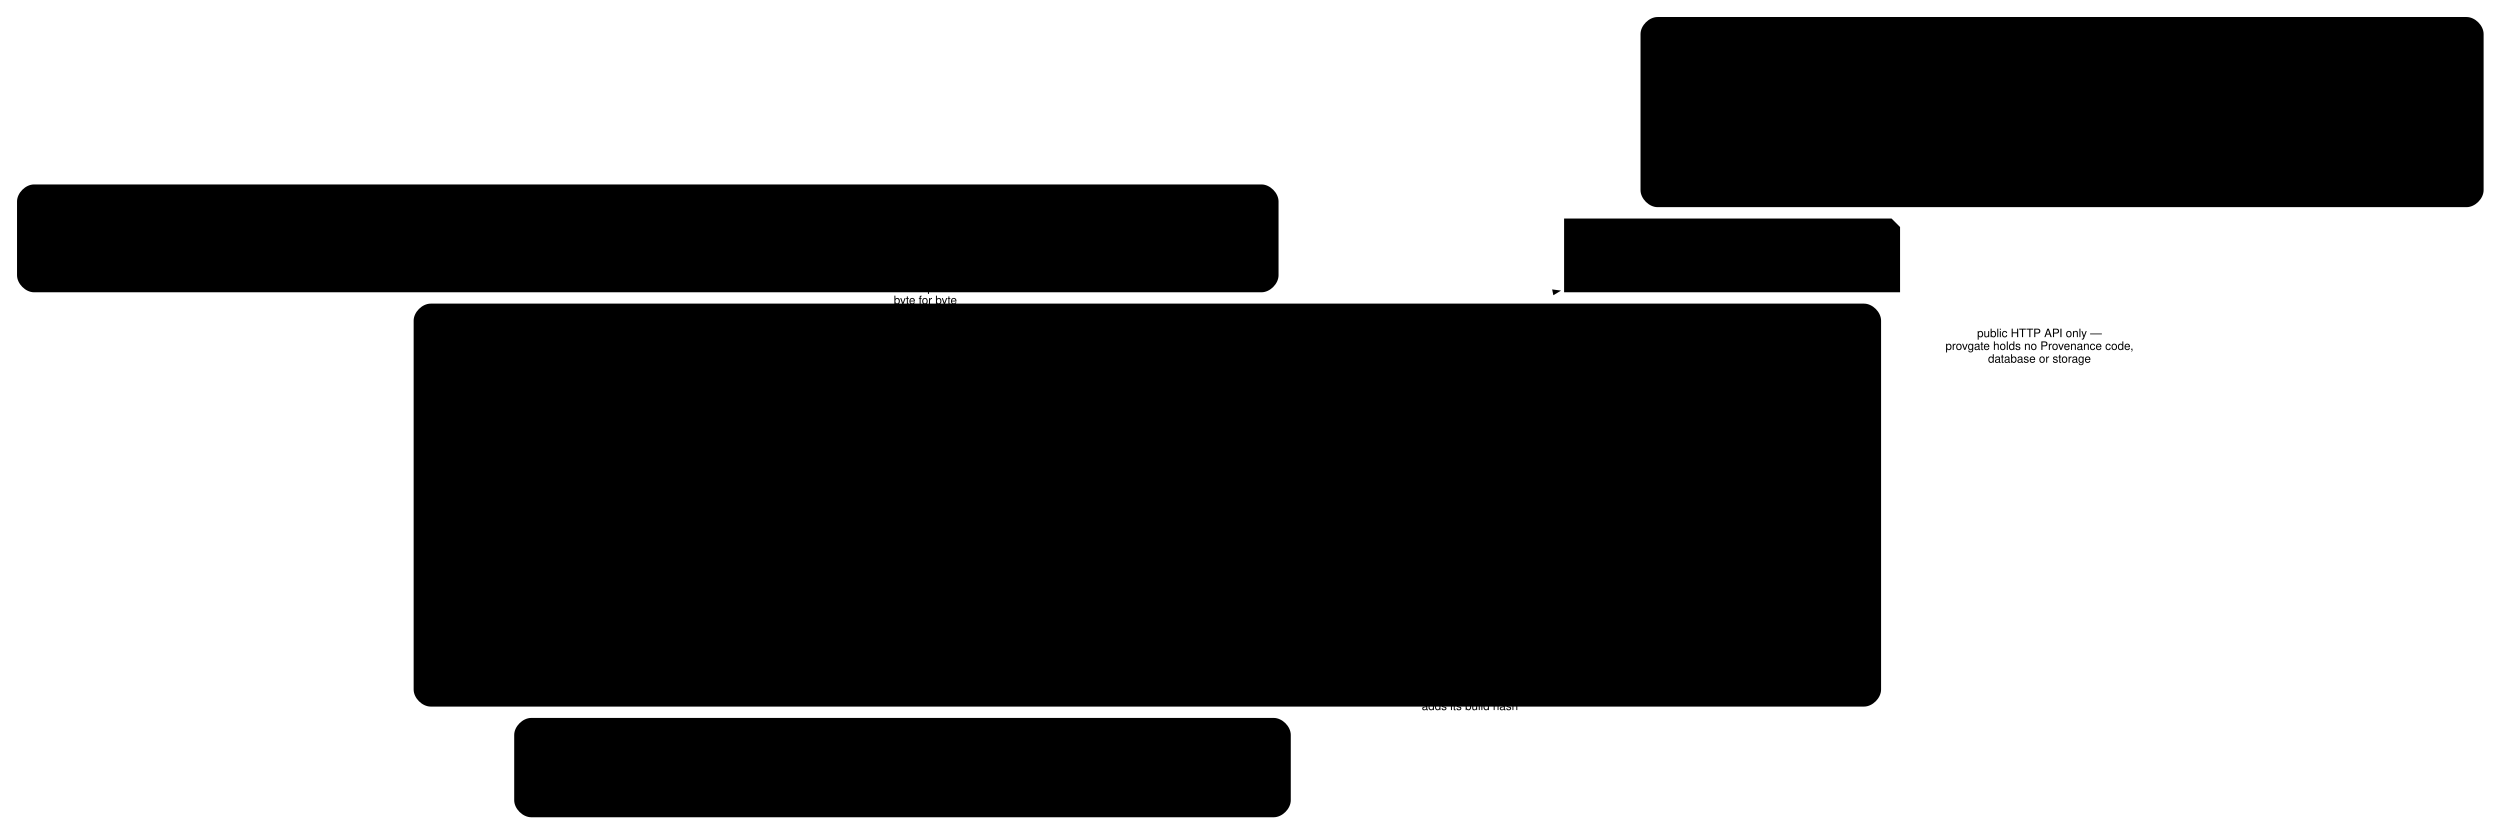
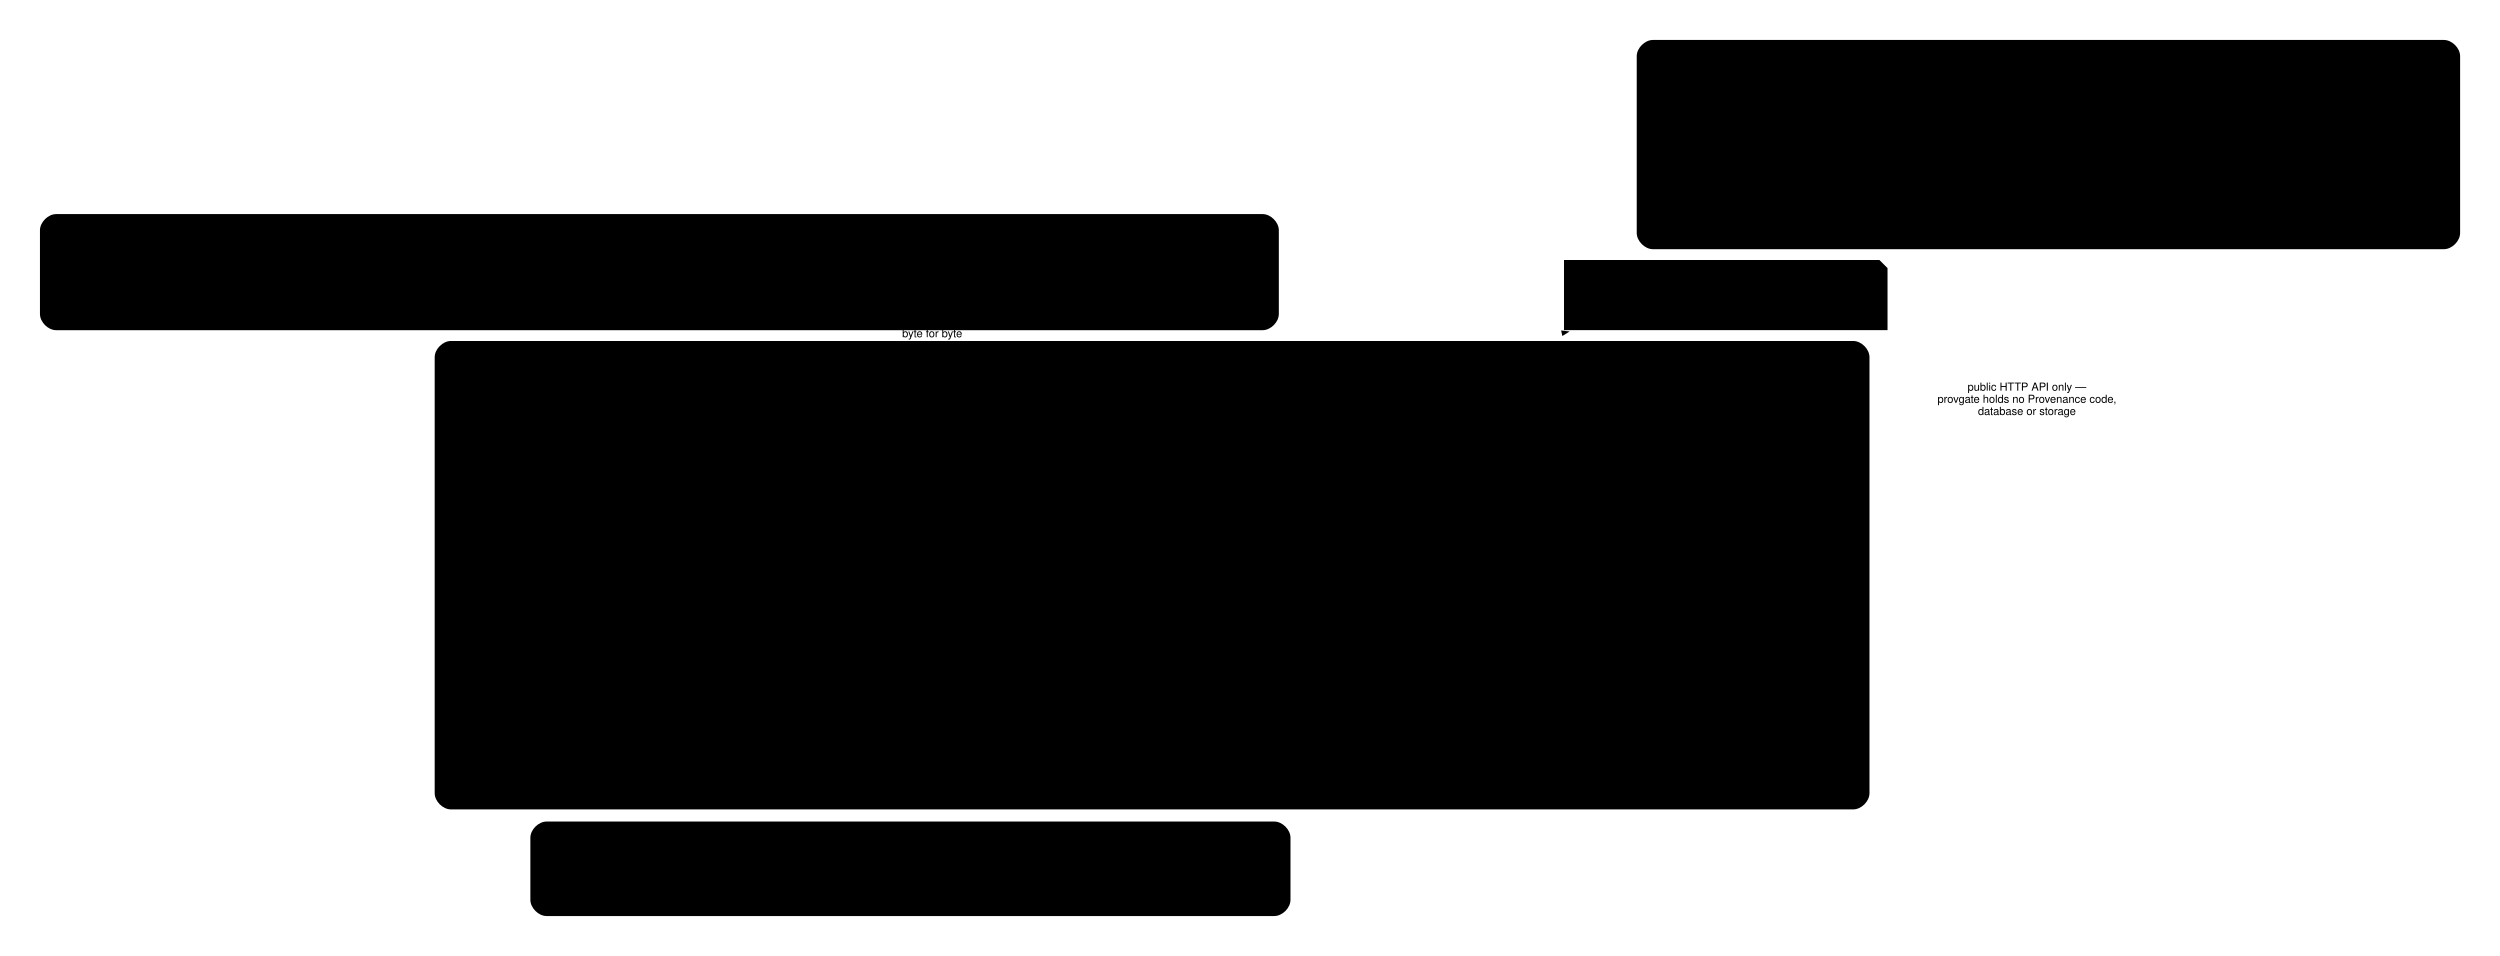
- <svg xmlns="http://www.w3.org/2000/svg" width="1762pt" height="588pt" viewBox="0.00 0.00 1762.00 588.00">
-   <g id="graph0" class="graph" transform="scale(1 1) rotate(0) translate(4 584)">
+ <svg xmlns="http://www.w3.org/2000/svg" width="1852pt" height="708pt" viewBox="0.00 0.00 1852.00 708.00">
+   <g id="graph0" class="graph" transform="scale(1 1) rotate(0) translate(21.6 686.6)">
    <g id="clust1" class="cluster">
-       <path stroke-width="1.5" d="M370.41,-8C370.41,-8 893.74,-8 893.74,-8 899.74,-8 905.74,-14 905.74,-20 905.74,-20 905.74,-66 905.74,-66 905.74,-72 899.74,-78 893.74,-78 893.74,-78 370.41,-78 370.41,-78 364.41,-78 358.41,-72 358.41,-66 358.41,-66 358.41,-20 358.41,-20 358.41,-14 364.41,-8 370.41,-8" class="f-rec s-rec" />
-       <text xml:space="preserve" text-anchor="middle" x="447.04" y="-64.97" font-family="Helvetica,sans-Serif" font-size="9.50" class="t-rec">  REPO 2 · provjet — Kotlin / Gradle  </text>
+       <path stroke-width="1.5" d="M383.3,-8C383.3,-8 922.39,-8 922.39,-8 928.39,-8 934.39,-14 934.39,-20 934.39,-20 934.39,-66 934.39,-66 934.39,-72 928.39,-78 922.39,-78 922.39,-78 383.3,-78 383.3,-78 377.3,-78 371.3,-72 371.3,-66 371.3,-66 371.3,-20 371.3,-20 371.3,-14 377.3,-8 383.3,-8" class="f-rec s-rec" />
+       <text xml:space="preserve" text-anchor="middle" x="459.92" y="-64.97" font-family="Helvetica,sans-Serif" font-size="9.50" class="t-rec">  REPO 2 · provjet — Kotlin / Gradle  </text>
    </g>
    <g id="clust2" class="cluster">
-       <path stroke-width="1.5" d="M20,-378C20,-378 885.12,-378 885.12,-378 891.12,-378 897.12,-384 897.12,-390 897.12,-390 897.12,-442 897.12,-442 897.12,-448 891.12,-454 885.12,-454 885.12,-454 20,-454 20,-454 14,-454 8,-448 8,-442 8,-442 8,-390 8,-390 8,-384 14,-378 20,-378" class="f-rec s-rec" />
-       <text xml:space="preserve" text-anchor="middle" x="78.62" y="-440.98" font-family="Helvetica,sans-Serif" font-size="9.50" class="t-rec">  REPO 3 · provnvim — Lua  </text>
+       <path stroke-width="1.5" d="M20,-442C20,-442 913.76,-442 913.76,-442 919.76,-442 925.76,-448 925.76,-454 925.76,-454 925.76,-516 925.76,-516 925.76,-522 919.76,-528 913.76,-528 913.76,-528 20,-528 20,-528 14,-528 8,-522 8,-516 8,-516 8,-454 8,-454 8,-448 14,-442 20,-442" class="f-rec s-rec" />
+       <text xml:space="preserve" text-anchor="middle" x="78.62" y="-514.98" font-family="Helvetica,sans-Serif" font-size="9.50" class="t-rec">  REPO 3 · provnvim — Lua  </text>
    </g>
    <g id="clust3" class="cluster">
-       <path stroke-width="1.6" d="M299.54,-86C299.54,-86 1309.78,-86 1309.78,-86 1315.78,-86 1321.78,-92 1321.78,-98 1321.78,-98 1321.78,-358 1321.78,-358 1321.78,-364 1315.78,-370 1309.78,-370 1309.78,-370 299.54,-370 299.54,-370 293.54,-370 287.54,-364 287.54,-358 287.54,-358 287.54,-98 287.54,-98 287.54,-92 293.54,-86 299.54,-86" class="f-fmt s-fmt" />
-       <text xml:space="preserve" text-anchor="middle" x="455.29" y="-356.98" font-family="Helvetica,sans-Serif" font-size="9.50" class="t-fmt">  REPO 1 · provenance — the monorepo, npm workspace of six packages  </text>
+       <path stroke-width="1.6" d="M312.42,-87C312.42,-87 1351.31,-87 1351.31,-87 1357.31,-87 1363.31,-93 1363.31,-99 1363.31,-99 1363.31,-422 1363.31,-422 1363.31,-428 1357.31,-434 1351.31,-434 1351.31,-434 312.42,-434 312.42,-434 306.42,-434 300.42,-428 300.42,-422 300.42,-422 300.42,-99 300.42,-99 300.42,-93 306.42,-87 312.42,-87" class="f-fmt s-fmt" />
+       <text xml:space="preserve" text-anchor="middle" x="468.17" y="-420.98" font-family="Helvetica,sans-Serif" font-size="9.50" class="t-fmt">  REPO 1 · provenance — the monorepo, npm workspace of six packages  </text>
    </g>
    <g id="clust4" class="cluster">
-       <path stroke-width="1.5" d="M1164.24,-438C1164.24,-438 1734.45,-438 1734.45,-438 1740.45,-438 1746.45,-444 1746.45,-450 1746.45,-450 1746.45,-560 1746.45,-560 1746.45,-566 1740.45,-572 1734.45,-572 1734.45,-572 1164.24,-572 1164.24,-572 1158.24,-572 1152.24,-566 1152.24,-560 1152.24,-560 1152.24,-450 1152.24,-450 1152.24,-444 1158.24,-438 1164.24,-438" class="f-tra s-tra" />
-       <text xml:space="preserve" text-anchor="middle" x="1238.24" y="-558.98" font-family="Helvetica,sans-Serif" font-size="9.50" class="t-tra">  REPO 4 · provgate — Python / uv  </text>
+       <path stroke-width="1.5" d="M1202.89,-502C1202.89,-502 1788.85,-502 1788.85,-502 1794.85,-502 1800.85,-508 1800.85,-514 1800.85,-514 1800.85,-645 1800.85,-645 1800.85,-651 1794.85,-657 1788.85,-657 1788.85,-657 1202.89,-657 1202.89,-657 1196.89,-657 1190.89,-651 1190.89,-645 1190.89,-645 1190.89,-514 1190.89,-514 1190.89,-508 1196.89,-502 1202.89,-502" class="f-tra s-tra" />
+       <text xml:space="preserve" text-anchor="middle" x="1276.89" y="-643.98" font-family="Helvetica,sans-Serif" font-size="9.50" class="t-tra">  REPO 4 · provgate — Python / uv  </text>
    </g>
    <g id="node1" class="node">
-       <path stroke-width="1.3" d="M501.2,-52C501.2,-52 378.41,-52 378.41,-52 372.41,-52 366.41,-46 366.41,-40 366.41,-40 366.41,-28 366.41,-28 366.41,-22 372.41,-16 378.41,-16 378.41,-16 501.2,-16 501.2,-16 507.2,-16 513.2,-22 513.2,-28 513.2,-28 513.2,-40 513.2,-40 513.2,-46 507.2,-52 501.2,-52" class="f-rec s-rec" />
-       <text xml:space="preserve" text-anchor="middle" x="439.81" y="-34.73" font-family="Helvetica,sans-Serif" font-size="9.50" class="t-ink">core/</text>
-       <text xml:space="preserve" text-anchor="middle" x="439.81" y="-24.98" font-family="Helvetica,sans-Serif" font-size="9.50" class="t-ink">pure Kotlin port of the format</text>
+       <path stroke-width="1.3" d="M516.97,-52C516.97,-52 391.3,-52 391.3,-52 385.3,-52 379.3,-46 379.3,-40 379.3,-40 379.3,-28 379.3,-28 379.3,-22 385.3,-16 391.3,-16 391.3,-16 516.97,-16 516.97,-16 522.97,-16 528.97,-22 528.97,-28 528.97,-28 528.97,-40 528.97,-40 528.97,-46 522.97,-52 516.97,-52" class="f-rec s-rec" />
+       <text xml:space="preserve" text-anchor="middle" x="454.13" y="-34.73" font-family="Helvetica,sans-Serif" font-size="9.50" class="t-ink">core/</text>
+       <text xml:space="preserve" text-anchor="middle" x="454.13" y="-24.98" font-family="Helvetica,sans-Serif" font-size="9.50" class="t-ink">pure Kotlin port of the format</text>
    </g>
    <g id="node2" class="node">
-       <path stroke-width="1.3" d="M885.74,-52C885.74,-52 792.2,-52 792.2,-52 786.2,-52 780.2,-46 780.2,-40 780.2,-40 780.2,-28 780.2,-28 780.2,-22 786.2,-16 792.2,-16 792.2,-16 885.74,-16 885.74,-16 891.74,-16 897.74,-22 897.74,-28 897.74,-28 897.74,-40 897.74,-40 897.74,-46 891.74,-52 885.74,-52" class="f-rec s-rec" />
-       <text xml:space="preserve" text-anchor="middle" x="838.97" y="-34.73" font-family="Helvetica,sans-Serif" font-size="9.50" class="t-ink">recorder/</text>
-       <text xml:space="preserve" text-anchor="middle" x="838.97" y="-24.98" font-family="Helvetica,sans-Serif" font-size="9.50" class="t-ink">IntelliJ Platform wiring</text>
+       <path stroke-width="1.3" d="M914.39,-52C914.39,-52 817.97,-52 817.97,-52 811.97,-52 805.97,-46 805.97,-40 805.97,-40 805.97,-28 805.97,-28 805.97,-22 811.97,-16 817.97,-16 817.97,-16 914.39,-16 914.39,-16 920.39,-16 926.39,-22 926.39,-28 926.39,-28 926.39,-40 926.39,-40 926.39,-46 920.39,-52 914.39,-52" class="f-rec s-rec" />
+       <text xml:space="preserve" text-anchor="middle" x="866.18" y="-34.73" font-family="Helvetica,sans-Serif" font-size="9.50" class="t-ink">recorder/</text>
+       <text xml:space="preserve" text-anchor="middle" x="866.18" y="-24.98" font-family="Helvetica,sans-Serif" font-size="9.50" class="t-ink">IntelliJ Platform wiring</text>
    </g>
    <g id="edge11" class="edge">
-       <path fill="none" stroke-width="1.15" d="M513.66,-34C587.55,-34 700.91,-34 772.17,-34" class="s-edge" />
-       <polygon stroke-width="1.15" points="772.04,-36.1 778.04,-34 772.04,-31.9 772.04,-36.1" class="a-edge s-edge" />
+       <path fill="none" stroke-width="1.15" d="M529.39,-34C605.92,-34 724.17,-34 798,-34" class="s-edge" />
+       <polygon stroke-width="1.15" points="797.71,-36.1 803.71,-34 797.71,-31.9 797.71,-36.1" class="a-edge s-edge" />
    </g>
    <g id="node13" class="node">
-       <polygon stroke-width="1.3" points="1307.78,-137.1 1119.74,-137.1 1119.74,-94.89 1313.78,-94.89 1313.78,-131.1 1307.78,-137.1" class="f-fmt s-fmt" />
-       <polyline fill="none" stroke-width="1.3" points="1307.78,-137.1 1307.78,-131.1" class="s-fmt" />
-       <polyline fill="none" stroke-width="1.3" points="1313.78,-131.1 1307.78,-131.1" class="s-fmt" />
-       <text xml:space="preserve" text-anchor="middle" x="1216.76" y="-122.08" font-family="Helvetica,sans-Serif" font-size="9.00" class="t-ink">known-good-extension-hashes.json</text>
-       <text xml:space="preserve" text-anchor="middle" x="1216.76" y="-112.33" font-family="Helvetica,sans-Serif" font-size="9.00" class="t-ink">refreshed by npm run update-hashes after</text>
-       <text xml:space="preserve" text-anchor="middle" x="1216.76" y="-102.58" font-family="Helvetica,sans-Serif" font-size="9.00" class="t-ink">every recorder release, in any language</text>
+       <polygon stroke-width="1.3" points="1349.31,-157.1 1158.39,-157.1 1158.39,-114.89 1355.31,-114.89 1355.31,-151.1 1349.31,-157.1" class="f-fmt s-fmt" />
+       <polyline fill="none" stroke-width="1.3" points="1349.31,-157.1 1349.31,-151.1" class="s-fmt" />
+       <polyline fill="none" stroke-width="1.3" points="1355.31,-151.1 1349.31,-151.1" class="s-fmt" />
+       <text xml:space="preserve" text-anchor="middle" x="1256.85" y="-142.07" font-family="Helvetica,sans-Serif" font-size="9.00" class="t-ink">known-good-extension-hashes.json</text>
+       <text xml:space="preserve" text-anchor="middle" x="1256.85" y="-132.32" font-family="Helvetica,sans-Serif" font-size="9.00" class="t-ink">refreshed by npm run update-hashes after</text>
+       <text xml:space="preserve" text-anchor="middle" x="1256.85" y="-122.58" font-family="Helvetica,sans-Serif" font-size="9.00" class="t-ink">every recorder release, in any language</text>
    </g>
    <g id="edge14" class="edge">
-       <path fill="none" stroke-width="1.15" stroke-dasharray="5,2" d="M898.28,-46.72C955.17,-59.14 1042.96,-78.29 1111.81,-93.32" class="s-rec" />
-       <polygon stroke-width="1.15" points="1111.25,-95.34 1117.56,-94.57 1112.15,-91.24 1111.25,-95.34" class="a-rec s-rec" />
-       <text xml:space="preserve" text-anchor="middle" x="1031.99" y="-83.55" font-family="Helvetica,sans-Serif" font-size="8.20" class="t-hum">adds its build hash</text>
+       <path fill="none" stroke-width="1.15" stroke-dasharray="5,2" d="M926.63,-49.6C990.26,-66.3 1091.96,-92.99 1165.5,-112.29" class="s-rec" />
+       <polygon stroke-width="1.15" points="1164.95,-114.32 1171.29,-113.81 1166.02,-110.26 1164.95,-114.32" class="a-rec s-rec" />
+       <text xml:space="preserve" text-anchor="middle" x="1065.64" y="-95.35" font-family="Helvetica,sans-Serif" font-size="8.20" class="t-hum">adds its build hash</text>
    </g>
    <g id="node3" class="node">
-       <path stroke-width="1.3" d="M497.08,-424C497.08,-424 382.54,-424 382.54,-424 376.54,-424 370.54,-418 370.54,-412 370.54,-412 370.54,-400 370.54,-400 370.54,-394 376.54,-388 382.54,-388 382.54,-388 497.08,-388 497.08,-388 503.08,-388 509.08,-394 509.08,-400 509.08,-400 509.08,-412 509.08,-412 509.08,-418 503.08,-424 497.08,-424" class="f-rec s-rec" />
-       <text xml:space="preserve" text-anchor="middle" x="439.81" y="-406.73" font-family="Helvetica,sans-Serif" font-size="9.50" class="t-ink">core/</text>
-       <text xml:space="preserve" text-anchor="middle" x="439.81" y="-396.98" font-family="Helvetica,sans-Serif" font-size="9.50" class="t-ink">pure Lua port of the format</text>
+       <path stroke-width="1.3" d="M512.84,-494C512.84,-494 395.42,-494 395.42,-494 389.42,-494 383.42,-488 383.42,-482 383.42,-482 383.42,-470 383.42,-470 383.42,-464 389.42,-458 395.42,-458 395.42,-458 512.84,-458 512.84,-458 518.84,-458 524.84,-464 524.84,-470 524.84,-470 524.84,-482 524.84,-482 524.84,-488 518.84,-494 512.84,-494" class="f-rec s-rec" />
+       <text xml:space="preserve" text-anchor="middle" x="454.13" y="-476.73" font-family="Helvetica,sans-Serif" font-size="9.50" class="t-ink">core/</text>
+       <text xml:space="preserve" text-anchor="middle" x="454.13" y="-466.98" font-family="Helvetica,sans-Serif" font-size="9.50" class="t-ink">pure Lua port of the format</text>
    </g>
    <g id="node5" class="node">
-       <path stroke-width="1.3" d="M877.12,-424C877.12,-424 800.83,-424 800.83,-424 794.83,-424 788.83,-418 788.83,-412 788.83,-412 788.83,-400 788.83,-400 788.83,-394 794.83,-388 800.83,-388 800.83,-388 877.12,-388 877.12,-388 883.12,-388 889.12,-394 889.12,-400 889.12,-400 889.12,-412 889.12,-412 889.12,-418 883.12,-424 877.12,-424" class="f-rec s-rec" />
-       <text xml:space="preserve" text-anchor="middle" x="838.97" y="-406.73" font-family="Helvetica,sans-Serif" font-size="9.50" class="t-ink">recorder/</text>
-       <text xml:space="preserve" text-anchor="middle" x="838.97" y="-396.98" font-family="Helvetica,sans-Serif" font-size="9.50" class="t-ink">Neovim API wiring</text>
+       <path stroke-width="1.3" d="M905.76,-494C905.76,-494 826.59,-494 826.59,-494 820.59,-494 814.59,-488 814.59,-482 814.59,-482 814.59,-470 814.59,-470 814.59,-464 820.59,-458 826.59,-458 826.59,-458 905.76,-458 905.76,-458 911.76,-458 917.76,-464 917.76,-470 917.76,-470 917.76,-482 917.76,-482 917.76,-488 911.76,-494 905.76,-494" class="f-rec s-rec" />
+       <text xml:space="preserve" text-anchor="middle" x="866.18" y="-476.73" font-family="Helvetica,sans-Serif" font-size="9.50" class="t-ink">recorder/</text>
+       <text xml:space="preserve" text-anchor="middle" x="866.18" y="-466.98" font-family="Helvetica,sans-Serif" font-size="9.50" class="t-ink">Neovim API wiring</text>
    </g>
    <g id="edge12" class="edge">
-       <path fill="none" stroke-width="1.15" d="M509.54,-406C586.23,-406 708.92,-406 780.65,-406" class="s-edge" />
-       <polygon stroke-width="1.15" points="780.54,-408.1 786.54,-406 780.54,-403.9 780.54,-408.1" class="a-edge s-edge" />
+       <path fill="none" stroke-width="1.15" d="M525.15,-476C604.54,-476 732.55,-476 806.78,-476" class="s-edge" />
+       <polygon stroke-width="1.15" points="806.49,-478.1 812.49,-476 806.49,-473.9 806.49,-478.1" class="a-edge s-edge" />
    </g>
    <g id="node4" class="node">
-       <path stroke-width="1.3" d="M183.79,-428.11C183.79,-428.11 28,-428.11 28,-428.11 22,-428.11 16,-422.11 16,-416.11 16,-416.11 16,-397.89 16,-397.89 16,-391.89 22,-385.89 28,-385.89 28,-385.89 183.79,-385.89 183.79,-385.89 189.79,-385.89 195.79,-391.89 195.79,-397.89 195.79,-397.89 195.79,-416.11 195.79,-416.11 195.79,-422.11 189.79,-428.11 183.79,-428.11" class="f-rec s-rec" />
-       <text xml:space="preserve" text-anchor="middle" x="105.89" y="-412.6" font-family="Helvetica,sans-Serif" font-size="9.50" class="t-ink">vendor/</text>
-       <text xml:space="preserve" text-anchor="middle" x="105.89" y="-402.85" font-family="Helvetica,sans-Serif" font-size="9.50" class="t-ink">ed25519 + XChaCha20-Poly1305,</text>
-       <text xml:space="preserve" text-anchor="middle" x="105.89" y="-393.1" font-family="Helvetica,sans-Serif" font-size="9.50" class="t-ink">vendored under a licence-notice gate</text>
+       <path stroke-width="1.3" d="M186.67,-502.11C186.67,-502.11 28,-502.11 28,-502.11 22,-502.11 16,-496.11 16,-490.11 16,-490.11 16,-471.89 16,-471.89 16,-465.89 22,-459.89 28,-459.89 28,-459.89 186.67,-459.89 186.67,-459.89 192.67,-459.89 198.67,-465.89 198.67,-471.89 198.67,-471.89 198.67,-490.11 198.67,-490.11 198.67,-496.11 192.67,-502.11 186.67,-502.11" class="f-rec s-rec" />
+       <text xml:space="preserve" text-anchor="middle" x="107.34" y="-486.6" font-family="Helvetica,sans-Serif" font-size="9.50" class="t-ink">vendor/</text>
+       <text xml:space="preserve" text-anchor="middle" x="107.34" y="-476.85" font-family="Helvetica,sans-Serif" font-size="9.50" class="t-ink">ed25519 + XChaCha20-Poly1305,</text>
+       <text xml:space="preserve" text-anchor="middle" x="107.34" y="-467.1" font-family="Helvetica,sans-Serif" font-size="9.50" class="t-ink">vendored under a licence-notice gate</text>
    </g>
    <g id="edge13" class="edge">
-       <path fill="none" stroke-width="1.15" d="M196.28,-406.73C248.24,-406.57 313.02,-406.38 362.56,-406.23" class="s-road" />
-       <polygon stroke-width="1.15" points="362.33,-408.33 368.33,-406.21 362.32,-404.13 362.33,-408.33" class="a-road s-road" />
-       <text xml:space="preserve" text-anchor="middle" x="245.66" y="-407.83" font-family="Helvetica,sans-Serif" font-size="8.20" class="t-hum">vendored</text>
+       <path fill="none" stroke-width="1.15" d="M198.93,-479.69C253.79,-478.89 323.05,-477.89 375.41,-477.13" class="s-road" />
+       <polygon stroke-width="1.15" points="375.3,-479.23 381.27,-477.04 375.24,-475.03 375.3,-479.23" class="a-road s-road" />
+       <text xml:space="preserve" text-anchor="middle" x="253.55" y="-480.3" font-family="Helvetica,sans-Serif" font-size="8.20" class="t-hum">vendored</text>
    </g>
    <g id="edge15" class="edge">
-       <path fill="none" stroke-width="1.15" stroke-dasharray="5,2" d="M889.53,-401.99C914.13,-398.05 943.28,-390.29 965.62,-375 1029.27,-331.44 1026.43,-299.57 1065.37,-233 1082.53,-203.66 1073.65,-187.33 1098.37,-164 1108.17,-154.76 1119.98,-147.19 1132.3,-141.02" class="s-rec" />
-       <polygon stroke-width="1.15" points="1133.1,-142.97 1137.61,-138.49 1131.29,-139.18 1133.1,-142.97" class="a-rec s-rec" />
-       <text xml:space="preserve" text-anchor="middle" x="1031.99" y="-348.66" font-family="Helvetica,sans-Serif" font-size="8.20" class="t-hum">adds its tree hash</text>
+       <path fill="none" stroke-width="1.15" stroke-dasharray="5,2" d="M918.34,-472.12C943.18,-468.12 972.33,-460.08 994.26,-444 1065.83,-391.53 1059.11,-353.27 1099.01,-274 1119.46,-233.38 1104.32,-210.62 1137.01,-179 1144.31,-171.94 1152.85,-166.03 1161.95,-161.08" class="s-rec" />
+       <polygon stroke-width="1.15" points="1162.72,-163.04 1167.11,-158.44 1160.81,-159.3 1162.72,-163.04" class="a-rec s-rec" />
+       <text xml:space="preserve" text-anchor="middle" x="1065.64" y="-409.12" font-family="Helvetica,sans-Serif" font-size="8.20" class="t-hum">adds its tree hash</text>
    </g>
    <g id="node6" class="node">
-       <path stroke-width="2.2" d="M572.08,-262.61C572.08,-262.61 307.54,-262.61 307.54,-262.61 301.54,-262.61 295.54,-256.61 295.54,-250.61 295.54,-250.61 295.54,-193.4 295.54,-193.4 295.54,-187.4 301.54,-181.4 307.54,-181.4 307.54,-181.4 572.08,-181.4 572.08,-181.4 578.08,-181.4 584.08,-187.4 584.08,-193.4 584.08,-193.4 584.08,-250.61 584.08,-250.61 584.08,-256.61 578.08,-262.61 572.08,-262.61" class="f-fmt s-fmt" />
-       <text xml:space="preserve" text-anchor="middle" x="439.81" y="-246.62" font-family="Helvetica,sans-Serif" font-size="10.00" class="t-ink">log-core</text>
-       <text xml:space="preserve" text-anchor="middle" x="439.81" y="-235.38" font-family="Helvetica,sans-Serif" font-size="10.00" class="t-ink">event types · JCS · hash chain · validator</text>
-       <text xml:space="preserve" text-anchor="middle" x="439.81" y="-224.12" font-family="Helvetica,sans-Serif" font-size="10.00" class="t-ink">ndjson · bundle + manifest · ed25519</text>
-       <text xml:space="preserve" text-anchor="middle" x="439.81" y="-200.88" font-family="Helvetica,sans-Serif" font-size="10.00" class="t-ink">ZERO dependencies on vscode, node:*, fs, path or the DOM</text>
-       <text xml:space="preserve" text-anchor="middle" x="439.81" y="-189.62" font-family="Helvetica,sans-Serif" font-size="10.00" class="t-ink">— enforced by an ESLint no-restricted-imports rule</text>
+       <path stroke-width="2.2" d="M587.84,-278.61C587.84,-278.61 320.42,-278.61 320.42,-278.61 314.42,-278.61 308.42,-272.61 308.42,-266.61 308.42,-266.61 308.42,-209.4 308.42,-209.4 308.42,-203.4 314.42,-197.4 320.42,-197.4 320.42,-197.4 587.84,-197.4 587.84,-197.4 593.84,-197.4 599.84,-203.4 599.84,-209.4 599.84,-209.4 599.84,-266.61 599.84,-266.61 599.84,-272.61 593.84,-278.61 587.84,-278.61" class="f-fmt s-fmt" />
+       <text xml:space="preserve" text-anchor="middle" x="454.13" y="-262.62" font-family="Helvetica,sans-Serif" font-size="10.00" class="t-ink">log-core</text>
+       <text xml:space="preserve" text-anchor="middle" x="454.13" y="-251.38" font-family="Helvetica,sans-Serif" font-size="10.00" class="t-ink">event types · JCS · hash chain · validator</text>
+       <text xml:space="preserve" text-anchor="middle" x="454.13" y="-240.12" font-family="Helvetica,sans-Serif" font-size="10.00" class="t-ink">ndjson · bundle + manifest · ed25519</text>
+       <text xml:space="preserve" text-anchor="middle" x="454.13" y="-216.88" font-family="Helvetica,sans-Serif" font-size="10.00" class="t-ink">ZERO dependencies on vscode, node:*, fs, path or the DOM</text>
+       <text xml:space="preserve" text-anchor="middle" x="454.13" y="-205.62" font-family="Helvetica,sans-Serif" font-size="10.00" class="t-ink">— enforced by an ESLint no-restricted-imports rule</text>
    </g>
    <g id="node7" class="node">
-       <path stroke-width="1.3" d="M878.99,-130C878.99,-130 798.95,-130 798.95,-130 792.95,-130 786.95,-124 786.95,-118 786.95,-118 786.95,-106 786.95,-106 786.95,-100 792.95,-94 798.95,-94 798.95,-94 878.99,-94 878.99,-94 884.99,-94 890.99,-100 890.99,-106 890.99,-106 890.99,-118 890.99,-118 890.99,-124 884.99,-130 878.99,-130" class="f-rec s-rec" />
-       <text xml:space="preserve" text-anchor="middle" x="838.97" y="-112.72" font-family="Helvetica,sans-Serif" font-size="9.50" class="t-ink">recorder</text>
-       <text xml:space="preserve" text-anchor="middle" x="838.97" y="-102.97" font-family="Helvetica,sans-Serif" font-size="9.50" class="t-ink">VS Code extension</text>
+       <path stroke-width="1.3" d="M907.64,-131C907.64,-131 824.72,-131 824.72,-131 818.72,-131 812.72,-125 812.72,-119 812.72,-119 812.72,-107 812.72,-107 812.72,-101 818.72,-95 824.72,-95 824.72,-95 907.64,-95 907.64,-95 913.64,-95 919.64,-101 919.64,-107 919.64,-107 919.64,-119 919.64,-119 919.64,-125 913.64,-131 907.64,-131" class="f-rec s-rec" />
+       <text xml:space="preserve" text-anchor="middle" x="866.18" y="-113.72" font-family="Helvetica,sans-Serif" font-size="9.50" class="t-ink">recorder</text>
+       <text xml:space="preserve" text-anchor="middle" x="866.18" y="-103.97" font-family="Helvetica,sans-Serif" font-size="9.50" class="t-ink">VS Code extension</text>
    </g>
    <g id="edge1" class="edge">
-       <path fill="none" stroke-width="1.15" d="M574.3,-180.35C618.11,-167.17 667.15,-152.94 712.33,-141 734.01,-135.27 757.97,-129.58 779.1,-124.78" class="s-edge" />
-       <polygon stroke-width="1.15" points="779.36,-126.88 784.75,-123.51 778.43,-122.78 779.36,-126.88" class="a-edge s-edge" />
-       <text xml:space="preserve" text-anchor="middle" x="648.2" y="-167.35" font-family="Helvetica,sans-Serif" font-size="8.20" class="t-hum">implements</text>
+       <path fill="none" stroke-width="1.15" d="M591.67,-196.38C663.91,-174.35 748.96,-148.43 804.82,-131.4" class="s-edge" />
+       <polygon stroke-width="1.15" points="805.37,-133.43 810.49,-129.67 804.14,-129.41 805.37,-133.43" class="a-edge s-edge" />
+       <text xml:space="preserve" text-anchor="middle" x="668.97" y="-180.46" font-family="Helvetica,sans-Serif" font-size="8.20" class="t-hum">implements</text>
    </g>
    <g id="node8" class="node">
-       <path stroke-width="1.3" d="M932.24,-194.1C932.24,-194.1 745.7,-194.1 745.7,-194.1 739.7,-194.1 733.7,-188.1 733.7,-182.1 733.7,-182.1 733.7,-163.9 733.7,-163.9 733.7,-157.9 739.7,-151.9 745.7,-151.9 745.7,-151.9 932.24,-151.9 932.24,-151.9 938.24,-151.9 944.24,-157.9 944.24,-163.9 944.24,-163.9 944.24,-182.1 944.24,-182.1 944.24,-188.1 938.24,-194.1 932.24,-194.1" class="f-fmt s-fmt" />
-       <text xml:space="preserve" text-anchor="middle" x="838.97" y="-178.6" font-family="Helvetica,sans-Serif" font-size="9.50" class="t-ink">shared</text>
-       <text xml:space="preserve" text-anchor="middle" x="838.97" y="-168.85" font-family="Helvetica,sans-Serif" font-size="9.50" class="t-ink">Zod schemas — the HTTP API contract,</text>
-       <text xml:space="preserve" text-anchor="middle" x="838.97" y="-159.1" font-family="Helvetica,sans-Serif" font-size="9.50" class="t-ink">imported by BOTH ends so they cannot drift</text>
+       <path stroke-width="1.3" d="M960.89,-216.1C960.89,-216.1 771.47,-216.1 771.47,-216.1 765.47,-216.1 759.47,-210.1 759.47,-204.1 759.47,-204.1 759.47,-185.9 759.47,-185.9 759.47,-179.9 765.47,-173.9 771.47,-173.9 771.47,-173.9 960.89,-173.9 960.89,-173.9 966.89,-173.9 972.89,-179.9 972.89,-185.9 972.89,-185.9 972.89,-204.1 972.89,-204.1 972.89,-210.1 966.89,-216.1 960.89,-216.1" class="f-fmt s-fmt" />
+       <text xml:space="preserve" text-anchor="middle" x="866.18" y="-200.6" font-family="Helvetica,sans-Serif" font-size="9.50" class="t-ink">shared</text>
+       <text xml:space="preserve" text-anchor="middle" x="866.18" y="-190.85" font-family="Helvetica,sans-Serif" font-size="9.50" class="t-ink">Zod schemas — the HTTP API contract,</text>
+       <text xml:space="preserve" text-anchor="middle" x="866.18" y="-181.1" font-family="Helvetica,sans-Serif" font-size="9.50" class="t-ink">imported by BOTH ends so they cannot drift</text>
    </g>
    <g id="node9" class="node">
-       <path stroke-width="2" d="M953.62,-285.98C953.62,-285.98 724.33,-285.98 724.33,-285.98 718.33,-285.98 712.33,-279.98 712.33,-273.98 712.33,-273.98 712.33,-228.02 712.33,-228.02 712.33,-222.02 718.33,-216.02 724.33,-216.02 724.33,-216.02 953.62,-216.02 953.62,-216.02 959.62,-216.02 965.62,-222.02 965.62,-228.02 965.62,-228.02 965.62,-273.98 965.62,-273.98 965.62,-279.98 959.62,-285.98 953.62,-285.98" class="f-ana s-ana" />
-       <text xml:space="preserve" text-anchor="middle" x="838.97" y="-270" font-family="Helvetica,sans-Serif" font-size="10.00" class="t-ink">analysis-core</text>
-       <text xml:space="preserve" text-anchor="middle" x="838.97" y="-258.75" font-family="Helvetica,sans-Serif" font-size="10.00" class="t-ink">loader · 8 checks · EventIndex · heuristics</text>
-       <text xml:space="preserve" text-anchor="middle" x="838.97" y="-235.5" font-family="Helvetica,sans-Serif" font-size="10.00" class="t-ink">ISOMORPHIC — same restricted-import rule, so the</text>
-       <text xml:space="preserve" text-anchor="middle" x="838.97" y="-224.25" font-family="Helvetica,sans-Serif" font-size="10.00" class="t-ink">identical code runs in Node and in the browser</text>
+       <path stroke-width="2" d="M982.26,-328.98C982.26,-328.98 750.09,-328.98 750.09,-328.98 744.09,-328.98 738.09,-322.98 738.09,-316.98 738.09,-316.98 738.09,-271.02 738.09,-271.02 738.09,-265.02 744.09,-259.02 750.09,-259.02 750.09,-259.02 982.26,-259.02 982.26,-259.02 988.26,-259.02 994.26,-265.02 994.26,-271.02 994.26,-271.02 994.26,-316.98 994.26,-316.98 994.26,-322.98 988.26,-328.98 982.26,-328.98" class="f-ana s-ana" />
+       <text xml:space="preserve" text-anchor="middle" x="866.18" y="-313" font-family="Helvetica,sans-Serif" font-size="10.00" class="t-ink">analysis-core</text>
+       <text xml:space="preserve" text-anchor="middle" x="866.18" y="-301.75" font-family="Helvetica,sans-Serif" font-size="10.00" class="t-ink">loader · 8 checks · EventIndex · heuristics</text>
+       <text xml:space="preserve" text-anchor="middle" x="866.18" y="-278.5" font-family="Helvetica,sans-Serif" font-size="10.00" class="t-ink">ISOMORPHIC — same restricted-import rule, so the</text>
+       <text xml:space="preserve" text-anchor="middle" x="866.18" y="-267.25" font-family="Helvetica,sans-Serif" font-size="10.00" class="t-ink">identical code runs in Node and in the browser</text>
    </g>
    <g id="edge3" class="edge">
-       <path fill="none" stroke-width="1.15" d="M585.04,-232.53C623.84,-235.36 665.63,-238.42 703.85,-241.21" class="s-fmt" />
-       <polygon stroke-width="1.15" points="703.58,-243.29 709.71,-241.63 703.88,-239.1 703.58,-243.29" class="a-fmt s-fmt" />
-       <text xml:space="preserve" text-anchor="middle" x="648.2" y="-240.31" font-family="Helvetica,sans-Serif" font-size="8.20" class="t-hum">depends on</text>
+       <path fill="none" stroke-width="1.15" d="M600.85,-257.9C642.78,-263.63 688.34,-269.85 729.63,-275.49" class="s-fmt" />
+       <polygon stroke-width="1.15" points="729.33,-277.57 735.56,-276.3 729.9,-273.41 729.33,-277.57" class="a-fmt s-fmt" />
+       <text xml:space="preserve" text-anchor="middle" x="668.97" y="-272.23" font-family="Helvetica,sans-Serif" font-size="8.20" class="t-hum">depends on</text>
    </g>
    <g id="node12" class="node">
-       <polygon stroke-width="1.3" points="917.62,-344 754.33,-344 754.33,-308 923.62,-308 923.62,-338 917.62,-344" class="f-fmt s-fmt" />
-       <polyline fill="none" stroke-width="1.3" points="917.62,-344 917.62,-338" class="s-fmt" />
-       <polyline fill="none" stroke-width="1.3" points="923.62,-338 917.62,-338" class="s-fmt" />
-       <text xml:space="preserve" text-anchor="middle" x="838.97" y="-327.2" font-family="Helvetica,sans-Serif" font-size="9.00" class="t-ink">conformance vectors</text>
-       <text xml:space="preserve" text-anchor="middle" x="838.97" y="-317.45" font-family="Helvetica,sans-Serif" font-size="9.00" class="t-ink">exported from log-core's test vectors</text>
+       <polygon stroke-width="1.3" points="946.26,-408 780.09,-408 780.09,-372 952.26,-372 952.26,-402 946.26,-408" class="f-fmt s-fmt" />
+       <polyline fill="none" stroke-width="1.3" points="946.26,-408 946.26,-402" class="s-fmt" />
+       <polyline fill="none" stroke-width="1.3" points="952.26,-402 946.26,-402" class="s-fmt" />
+       <text xml:space="preserve" text-anchor="middle" x="866.18" y="-391.2" font-family="Helvetica,sans-Serif" font-size="9.00" class="t-ink">conformance vectors</text>
+       <text xml:space="preserve" text-anchor="middle" x="866.18" y="-381.45" font-family="Helvetica,sans-Serif" font-size="9.00" class="t-ink">exported from log-core's test vectors</text>
    </g>
    <g id="edge8" class="edge">
-       <path fill="none" stroke-width="1.15" d="M584.94,-263.04C626,-274.4 670.85,-286.49 712.33,-297 723.74,-299.89 735.77,-302.82 747.67,-305.65" class="s-fmt" />
-       <polygon stroke-width="1.15" points="747.05,-307.66 753.37,-306.99 748.01,-303.57 747.05,-307.66" class="a-fmt s-fmt" />
+       <path fill="none" stroke-width="1.15" d="M555.3,-279.69C609.13,-301.57 676.85,-328.27 738.09,-350 756.56,-356.55 776.74,-363.15 795.45,-369.05" class="s-fmt" />
+       <polygon stroke-width="1.15" points="794.81,-371.05 801.16,-370.84 796.07,-367.04 794.81,-371.05" class="a-fmt s-fmt" />
    </g>
    <g id="edge16" class="edge">
-       <path fill="none" stroke-width="1.15" stroke-dasharray="5,2" d="M891.44,-112.55C947.99,-113.15 1040.32,-114.13 1112.03,-114.9" class="s-rec" />
-       <polygon stroke-width="1.15" points="1111.58,-116.99 1117.61,-114.96 1111.63,-112.79 1111.58,-116.99" class="a-rec s-rec" />
-       <text xml:space="preserve" text-anchor="middle" x="1031.99" y="-115.57" font-family="Helvetica,sans-Serif" font-size="8.20" class="t-hum">adds its VSIX hash</text>
+       <path fill="none" stroke-width="1.15" stroke-dasharray="5,2" d="M920,-116.13C978.89,-119.61 1075.66,-125.34 1150.24,-129.75" class="s-rec" />
+       <polygon stroke-width="1.15" points="1149.99,-131.84 1156.1,-130.1 1150.24,-127.65 1149.99,-131.84" class="a-rec s-rec" />
+       <text xml:space="preserve" text-anchor="middle" x="1065.64" y="-127.77" font-family="Helvetica,sans-Serif" font-size="8.20" class="t-hum">adds its VSIX hash</text>
    </g>
    <g id="node10" class="node">
-       <path stroke-width="1.3" d="M1277.41,-211C1277.41,-211 1156.12,-211 1156.12,-211 1150.12,-211 1144.12,-205 1144.12,-199 1144.12,-199 1144.12,-187 1144.12,-187 1144.12,-181 1150.12,-175 1156.12,-175 1156.12,-175 1277.41,-175 1277.41,-175 1283.41,-175 1289.41,-181 1289.41,-187 1289.41,-187 1289.41,-199 1289.41,-199 1289.41,-205 1283.41,-211 1277.41,-211" class="f-srv s-srv" />
-       <text xml:space="preserve" text-anchor="middle" x="1216.76" y="-193.72" font-family="Helvetica,sans-Serif" font-size="9.50" class="t-ink">server</text>
-       <text xml:space="preserve" text-anchor="middle" x="1216.76" y="-183.97" font-family="Helvetica,sans-Serif" font-size="9.50" class="t-ink">Hono · Drizzle · pg-boss · S3</text>
+       <path stroke-width="1.3" d="M1318.93,-236C1318.93,-236 1194.76,-236 1194.76,-236 1188.76,-236 1182.76,-230 1182.76,-224 1182.76,-224 1182.76,-212 1182.76,-212 1182.76,-206 1188.76,-200 1194.76,-200 1194.76,-200 1318.93,-200 1318.93,-200 1324.93,-200 1330.93,-206 1330.93,-212 1330.93,-212 1330.93,-224 1330.93,-224 1330.93,-230 1324.93,-236 1318.93,-236" class="f-srv s-srv" />
+       <text xml:space="preserve" text-anchor="middle" x="1256.85" y="-218.72" font-family="Helvetica,sans-Serif" font-size="9.50" class="t-ink">server</text>
+       <text xml:space="preserve" text-anchor="middle" x="1256.85" y="-208.97" font-family="Helvetica,sans-Serif" font-size="9.50" class="t-ink">Hono · Drizzle · pg-boss · S3</text>
    </g>
    <g id="edge6" class="edge">
-       <path fill="none" stroke-width="1.15" d="M944.69,-173.64C982.72,-174.32 1026.01,-175.6 1065.37,-178 1088.31,-179.4 1113.16,-181.59 1135.93,-183.88" class="s-fmt" />
-       <polygon stroke-width="1.15" points="1135.65,-185.96 1141.83,-184.48 1136.08,-181.78 1135.65,-185.96" class="a-fmt s-fmt" />
-       <text xml:space="preserve" text-anchor="middle" x="1031.99" y="-179.21" font-family="Helvetica,sans-Serif" font-size="8.20" class="t-hum">same schemas</text>
+       <path fill="none" stroke-width="1.15" d="M973.46,-193.84C1012.93,-194.07 1058.05,-195.13 1099.01,-198 1123.7,-199.73 1150.46,-202.72 1174.76,-205.87" class="s-fmt" />
+       <polygon stroke-width="1.15" points="1174.27,-207.93 1180.49,-206.63 1174.82,-203.76 1174.27,-207.93" class="a-fmt s-fmt" />
+       <text xml:space="preserve" text-anchor="middle" x="1065.64" y="-199.21" font-family="Helvetica,sans-Serif" font-size="8.20" class="t-hum">same schemas</text>
    </g>
    <g id="node11" class="node">
-       <path stroke-width="1.3" d="M1251.91,-269C1251.91,-269 1181.62,-269 1181.62,-269 1175.62,-269 1169.62,-263 1169.62,-257 1169.62,-257 1169.62,-245 1169.62,-245 1169.62,-239 1175.62,-233 1181.62,-233 1181.62,-233 1251.91,-233 1251.91,-233 1257.91,-233 1263.91,-239 1263.91,-245 1263.91,-245 1263.91,-257 1263.91,-257 1263.91,-263 1257.91,-269 1251.91,-269" class="f-uix s-uix" />
-       <text xml:space="preserve" text-anchor="middle" x="1216.76" y="-251.72" font-family="Helvetica,sans-Serif" font-size="9.50" class="t-ink">analyzer</text>
-       <text xml:space="preserve" text-anchor="middle" x="1216.76" y="-241.97" font-family="Helvetica,sans-Serif" font-size="9.50" class="t-ink">React / Vite SPA</text>
+       <path stroke-width="1.3" d="M1293.43,-315C1293.43,-315 1220.26,-315 1220.26,-315 1214.26,-315 1208.26,-309 1208.26,-303 1208.26,-303 1208.26,-291 1208.26,-291 1208.26,-285 1214.26,-279 1220.26,-279 1220.26,-279 1293.43,-279 1293.43,-279 1299.43,-279 1305.43,-285 1305.43,-291 1305.43,-291 1305.43,-303 1305.43,-303 1305.43,-309 1299.43,-315 1293.43,-315" class="f-uix s-uix" />
+       <text xml:space="preserve" text-anchor="middle" x="1256.85" y="-297.73" font-family="Helvetica,sans-Serif" font-size="9.50" class="t-ink">analyzer</text>
+       <text xml:space="preserve" text-anchor="middle" x="1256.85" y="-287.98" font-family="Helvetica,sans-Serif" font-size="9.50" class="t-ink">React / Vite SPA</text>
    </g>
    <g id="edge7" class="edge">
-       <path fill="none" stroke-width="1.15" d="M944.65,-194.73C1015.11,-209.35 1105.14,-228.04 1161.64,-239.77" class="s-fmt" />
-       <polygon stroke-width="1.15" points="1161.03,-241.78 1167.34,-240.95 1161.89,-237.67 1161.03,-241.78" class="a-fmt s-fmt" />
-       <text xml:space="preserve" text-anchor="middle" x="1031.99" y="-220.2" font-family="Helvetica,sans-Serif" font-size="8.20" class="t-hum">same schemas</text>
+       <path fill="none" stroke-width="1.15" d="M949.6,-216.63C1025.13,-236.45 1134.86,-265.25 1200.42,-282.45" class="s-fmt" />
+       <polygon stroke-width="1.15" points="1199.78,-284.46 1206.11,-283.95 1200.84,-280.39 1199.78,-284.46" class="a-fmt s-fmt" />
+       <text xml:space="preserve" text-anchor="middle" x="1065.64" y="-256.35" font-family="Helvetica,sans-Serif" font-size="8.20" class="t-hum">same schemas</text>
    </g>
    <g id="edge4" class="edge">
-       <path fill="none" stroke-width="1.15" d="M966.42,-240.95C998.78,-237.59 1033.46,-233.32 1065.37,-228 1088.75,-224.1 1113.93,-218.72 1136.87,-213.35" class="s-ana" />
-       <polygon stroke-width="1.15" points="1137.18,-215.43 1142.53,-212 1136.21,-211.34 1137.18,-215.43" class="a-ana s-ana" />
+       <path fill="none" stroke-width="1.15" d="M995.15,-288.95C1037.53,-286.34 1078.97,-282.51 1099.01,-277 1117.22,-271.99 1119.58,-265.25 1137.01,-258 1153.28,-251.23 1171.14,-244.75 1187.96,-239.04" class="s-ana" />
+       <polygon stroke-width="1.15" points="1188.42,-241.1 1193.44,-237.2 1187.09,-237.12 1188.42,-241.1" class="a-ana s-ana" />
    </g>
    <g id="edge5" class="edge">
-       <path fill="none" stroke-width="1.15" d="M966.41,-251C1032.91,-251 1110.96,-251 1161.78,-251" class="s-ana" />
-       <polygon stroke-width="1.15" points="1161.65,-253.1 1167.65,-251 1161.65,-248.9 1161.65,-253.1" class="a-ana s-ana" />
+       <path fill="none" stroke-width="1.15" d="M995.25,-294.99C1064.61,-295.52 1146.76,-296.16 1200.02,-296.57" class="s-ana" />
+       <polygon stroke-width="1.15" points="1199.9,-298.67 1205.92,-296.61 1199.93,-294.47 1199.9,-298.67" class="a-ana s-ana" />
    </g>
    <g id="node15" class="node">
-       <path stroke-width="1.3" d="M1726.45,-482C1726.45,-482 1543.66,-482 1543.66,-482 1537.66,-482 1531.66,-476 1531.66,-470 1531.66,-470 1531.66,-458 1531.66,-458 1531.66,-452 1537.66,-446 1543.66,-446 1543.66,-446 1726.45,-446 1726.45,-446 1732.45,-446 1738.45,-452 1738.45,-458 1738.45,-458 1738.45,-470 1738.45,-470 1738.45,-476 1732.45,-482 1726.45,-482" class="f-tra s-tra" />
-       <text xml:space="preserve" text-anchor="middle" x="1635.05" y="-464.73" font-family="Helvetica,sans-Serif" font-size="9.50" class="t-ink">provenance/</text>
-       <text xml:space="preserve" text-anchor="middle" x="1635.05" y="-454.98" font-family="Helvetica,sans-Serif" font-size="9.50" class="t-ink">HTTP client — three public behaviours only</text>
+       <path stroke-width="1.3" d="M1780.85,-546C1780.85,-546 1595.18,-546 1595.18,-546 1589.18,-546 1583.18,-540 1583.18,-534 1583.18,-534 1583.18,-522 1583.18,-522 1583.18,-516 1589.18,-510 1595.18,-510 1595.18,-510 1780.85,-510 1780.85,-510 1786.85,-510 1792.85,-516 1792.85,-522 1792.85,-522 1792.85,-534 1792.85,-534 1792.85,-540 1786.85,-546 1780.85,-546" class="f-tra s-tra" />
+       <text xml:space="preserve" text-anchor="middle" x="1688.02" y="-528.73" font-family="Helvetica,sans-Serif" font-size="9.50" class="t-ink">provenance/</text>
+       <text xml:space="preserve" text-anchor="middle" x="1688.02" y="-518.98" font-family="Helvetica,sans-Serif" font-size="9.50" class="t-ink">HTTP client — three public behaviours only</text>
    </g>
    <g id="edge17" class="edge">
-       <path fill="none" stroke-width="1.15" d="M1297.22,-207.58C1310.25,-211.39 1323.34,-216.13 1335.16,-222 1457.12,-282.64 1574.51,-400.31 1617.16,-445.61" class="s-tra" />
-       <polygon stroke-width="1.15" points="1298.02,-205.62 1291.68,-206.03 1296.89,-209.67 1298.02,-205.62" class="a-tra s-tra" />
-       <text xml:space="preserve" text-anchor="middle" x="1433.41" y="-346.38" font-family="Helvetica,sans-Serif" font-size="8.20" class="t-hum">public HTTP API only —</text>
-       <text xml:space="preserve" text-anchor="middle" x="1433.41" y="-337.38" font-family="Helvetica,sans-Serif" font-size="8.20" class="t-hum">provgate holds no Provenance code,</text>
-       <text xml:space="preserve" text-anchor="middle" x="1433.41" y="-328.38" font-family="Helvetica,sans-Serif" font-size="8.20" class="t-hum">database or storage</text>
+       <path fill="none" stroke-width="1.15" d="M1335,-239.05C1349.3,-244.31 1363.78,-250.61 1376.68,-258 1504.32,-331.14 1627.49,-461.4 1670.73,-509.49" class="s-tra" />
+       <polygon stroke-width="1.15" points="1336,-237.18 1329.64,-237.14 1334.59,-241.13 1336,-237.18" class="a-tra s-tra" />
+       <text xml:space="preserve" text-anchor="middle" x="1479.93" y="-397.2" font-family="Helvetica,sans-Serif" font-size="8.20" class="t-hum">public HTTP API only —</text>
+       <text xml:space="preserve" text-anchor="middle" x="1479.93" y="-388.2" font-family="Helvetica,sans-Serif" font-size="8.20" class="t-hum">provgate holds no Provenance code,</text>
+       <text xml:space="preserve" text-anchor="middle" x="1479.93" y="-379.2" font-family="Helvetica,sans-Serif" font-size="8.20" class="t-hum">database or storage</text>
    </g>
    <g id="edge9" class="edge">
-       <path fill="none" stroke-width="1.15" d="M753.92,-320.55C738.37,-315.95 723.53,-308.59 712.33,-297 659.14,-241.97 725.8,-188.8 679.33,-128 641.77,-78.86 574.7,-55.37 521.23,-44.16" class="s-fmt" />
-       <polygon stroke-width="1.15" points="521.79,-42.13 515.49,-43.01 520.96,-46.25 521.79,-42.13" class="a-fmt s-fmt" />
-       <text xml:space="preserve" text-anchor="middle" x="648.2" y="-138.21" font-family="Helvetica,sans-Serif" font-size="8.20" class="t-hum">MUST reproduce</text>
-       <text xml:space="preserve" text-anchor="middle" x="648.2" y="-129.21" font-family="Helvetica,sans-Serif" font-size="8.20" class="t-hum">byte for byte</text>
+       <path fill="none" stroke-width="1.15" d="M779.63,-377.1C763.94,-371.15 749.08,-362.51 738.09,-350 674.34,-277.43 755.21,-215.33 700.09,-136 663.11,-82.78 592.79,-57.25 536.95,-45.05" class="s-fmt" />
+       <polygon stroke-width="1.15" points="537.53,-43.02 531.23,-43.84 536.66,-47.13 537.53,-43.02" class="a-fmt s-fmt" />
+       <text xml:space="preserve" text-anchor="middle" x="668.97" y="-146.21" font-family="Helvetica,sans-Serif" font-size="8.20" class="t-hum">MUST reproduce</text>
+       <text xml:space="preserve" text-anchor="middle" x="668.97" y="-137.21" font-family="Helvetica,sans-Serif" font-size="8.20" class="t-hum">byte for byte</text>
    </g>
    <g id="edge10" class="edge">
-       <path fill="none" stroke-width="1.15" d="M753.89,-342.94C683.74,-357.07 584.63,-377.03 516.82,-390.69" class="s-fmt" />
-       <polygon stroke-width="1.15" points="516.71,-388.57 511.24,-391.81 517.54,-392.69 516.71,-388.57" class="a-fmt s-fmt" />
-       <text xml:space="preserve" text-anchor="middle" x="648.2" y="-378.61" font-family="Helvetica,sans-Serif" font-size="8.20" class="t-hum">MUST reproduce</text>
-       <text xml:space="preserve" text-anchor="middle" x="648.2" y="-369.61" font-family="Helvetica,sans-Serif" font-size="8.20" class="t-hum">byte for byte</text>
+       <path fill="none" stroke-width="1.15" d="M779.8,-407.9C706.99,-423.18 603.21,-444.94 532.72,-459.73" class="s-fmt" />
+       <polygon stroke-width="1.15" points="532.3,-457.67 526.86,-460.96 533.16,-461.78 532.3,-457.67" class="a-fmt s-fmt" />
+       <text xml:space="preserve" text-anchor="middle" x="668.97" y="-445.79" font-family="Helvetica,sans-Serif" font-size="8.20" class="t-hum">MUST reproduce</text>
+       <text xml:space="preserve" text-anchor="middle" x="668.97" y="-436.79" font-family="Helvetica,sans-Serif" font-size="8.20" class="t-hum">byte for byte</text>
    </g>
    <g id="node17" class="node">
-       <polygon stroke-width="1.3" points="1329.16,-429.98 1098.37,-429.98 1098.37,-378.02 1335.16,-378.02 1335.16,-423.98 1329.16,-429.98" class="f-rec s-rec" />
-       <polyline fill="none" stroke-width="1.3" points="1329.16,-429.98 1329.16,-423.98" class="s-rec" />
-       <polyline fill="none" stroke-width="1.3" points="1335.16,-423.98 1329.16,-423.98" class="s-rec" />
-       <text xml:space="preserve" text-anchor="middle" x="1216.76" y="-414.95" font-family="Helvetica,sans-Serif" font-size="9.00" class="t-ink">A format change is a cross-repo, signature-affecting,</text>
-       <text xml:space="preserve" text-anchor="middle" x="1216.76" y="-405.2" font-family="Helvetica,sans-Serif" font-size="9.00" class="t-ink">test-vector-pinned decision owned by the monorepo.</text>
-       <text xml:space="preserve" text-anchor="middle" x="1216.76" y="-395.45" font-family="Helvetica,sans-Serif" font-size="9.00" class="t-ink">It is never made unilaterally in a sibling repo to make</text>
-       <text xml:space="preserve" text-anchor="middle" x="1216.76" y="-385.7" font-family="Helvetica,sans-Serif" font-size="9.00" class="t-ink">an implementation easier.</text>
+       <polygon stroke-width="1.3" points="1370.68,-493.98 1137.01,-493.98 1137.01,-442.02 1376.68,-442.02 1376.68,-487.98 1370.68,-493.98" class="f-rec s-rec" />
+       <polyline fill="none" stroke-width="1.3" points="1370.68,-493.98 1370.68,-487.98" class="s-rec" />
+       <polyline fill="none" stroke-width="1.3" points="1376.68,-487.98 1370.68,-487.98" class="s-rec" />
+       <text xml:space="preserve" text-anchor="middle" x="1256.85" y="-478.95" font-family="Helvetica,sans-Serif" font-size="9.00" class="t-ink">A format change is a cross-repo, signature-affecting,</text>
+       <text xml:space="preserve" text-anchor="middle" x="1256.85" y="-469.2" font-family="Helvetica,sans-Serif" font-size="9.00" class="t-ink">test-vector-pinned decision owned by the monorepo.</text>
+       <text xml:space="preserve" text-anchor="middle" x="1256.85" y="-459.45" font-family="Helvetica,sans-Serif" font-size="9.00" class="t-ink">It is never made unilaterally in a sibling repo to make</text>
+       <text xml:space="preserve" text-anchor="middle" x="1256.85" y="-449.7" font-family="Helvetica,sans-Serif" font-size="9.00" class="t-ink">an implementation easier.</text>
    </g>
    <g id="edge20" class="edge">
-       <path fill="none" stroke-width="1.15" stroke-dasharray="5,2" d="M923.84,-343.41C972.91,-353.59 1035.79,-366.64 1090.62,-378.02" class="s-rec" />
-       <polygon stroke-width="1.15" points="1089.95,-380.03 1096.25,-379.19 1090.8,-375.92 1089.95,-380.03" class="a-rec s-rec" />
+       <path fill="none" stroke-width="1.15" stroke-dasharray="5,2" d="M952.69,-404.51C996.53,-412.2 1050.73,-422.09 1099.01,-432 1110.91,-434.44 1123.28,-437.09 1135.64,-439.81" class="s-rec" />
+       <polygon stroke-width="1.15" points="1134.89,-441.8 1141.2,-441.04 1135.8,-437.69 1134.89,-441.8" class="a-rec s-rec" />
    </g>
    <g id="node14" class="node">
-       <path stroke-width="1.3" d="M1261.28,-512C1261.28,-512 1172.24,-512 1172.24,-512 1166.24,-512 1160.24,-506 1160.24,-500 1160.24,-500 1160.24,-488 1160.24,-488 1160.24,-482 1166.24,-476 1172.24,-476 1172.24,-476 1261.28,-476 1261.28,-476 1267.28,-476 1273.28,-482 1273.28,-488 1273.28,-488 1273.28,-500 1273.28,-500 1273.28,-506 1267.28,-512 1261.28,-512" class="f-tra s-tra" />
-       <text xml:space="preserve" text-anchor="middle" x="1216.76" y="-489.85" font-family="Helvetica,sans-Serif" font-size="9.50" class="t-ink">sync/ · store/ · notify/</text>
+       <path stroke-width="1.3" d="M1302.81,-600C1302.81,-600 1210.89,-600 1210.89,-600 1204.89,-600 1198.89,-594 1198.89,-588 1198.89,-588 1198.89,-576 1198.89,-576 1198.89,-570 1204.89,-564 1210.89,-564 1210.89,-564 1302.81,-564 1302.81,-564 1308.81,-564 1314.81,-570 1314.81,-576 1314.81,-576 1314.81,-588 1314.81,-588 1314.81,-594 1308.81,-600 1302.81,-600" class="f-tra s-tra" />
+       <text xml:space="preserve" text-anchor="middle" x="1256.85" y="-577.85" font-family="Helvetica,sans-Serif" font-size="9.50" class="t-ink">sync/ · store/ · notify/</text>
    </g>
    <g id="edge18" class="edge">
-       <path fill="none" stroke-width="1.15" d="M1273.91,-489.95C1337.65,-485.36 1443.22,-477.75 1523.63,-471.96" class="s-edge" />
-       <polygon stroke-width="1.15" points="1523.76,-474.05 1529.59,-471.53 1523.46,-469.86 1523.76,-474.05" class="a-edge s-edge" />
+       <path fill="none" stroke-width="1.15" d="M1315.28,-574.77C1381.46,-566.45 1491.79,-552.56 1575.11,-542.08" class="s-edge" />
+       <polygon stroke-width="1.15" points="1575.16,-544.19 1580.85,-541.36 1574.63,-540.02 1575.16,-544.19" class="a-edge s-edge" />
    </g>
    <g id="node16" class="node">
-       <path stroke-width="1.3" stroke-dasharray="5,2" d="M1708.07,-546.11C1708.07,-546.11 1562.03,-546.11 1562.03,-546.11 1556.03,-546.11 1550.03,-540.11 1550.03,-534.11 1550.03,-534.11 1550.03,-515.89 1550.03,-515.89 1550.03,-509.89 1556.03,-503.89 1562.03,-503.89 1562.03,-503.89 1708.07,-503.89 1708.07,-503.89 1714.07,-503.89 1720.07,-509.89 1720.07,-515.89 1720.07,-515.89 1720.07,-534.11 1720.07,-534.11 1720.07,-540.11 1714.07,-546.11 1708.07,-546.11" class="f-road s-road" />
-       <text xml:space="preserve" text-anchor="middle" x="1635.05" y="-531.08" font-family="Helvetica,sans-Serif" font-size="9.00" class="t-ink">web/</text>
-       <text xml:space="preserve" text-anchor="middle" x="1635.05" y="-521.33" font-family="Helvetica,sans-Serif" font-size="9.00" class="t-ink">reserved: a second frontend reusing</text>
-       <text xml:space="preserve" text-anchor="middle" x="1635.05" y="-511.57" font-family="Helvetica,sans-Serif" font-size="9.00" class="t-ink">store and sync unchanged</text>
+       <path stroke-width="1.3" stroke-dasharray="5,2" d="M1762.48,-631.11C1762.48,-631.11 1613.56,-631.11 1613.56,-631.11 1607.56,-631.11 1601.56,-625.11 1601.56,-619.11 1601.56,-619.11 1601.56,-600.89 1601.56,-600.89 1601.56,-594.89 1607.56,-588.89 1613.56,-588.89 1613.56,-588.89 1762.48,-588.89 1762.48,-588.89 1768.48,-588.89 1774.48,-594.89 1774.48,-600.89 1774.48,-600.89 1774.48,-619.11 1774.48,-619.11 1774.48,-625.11 1768.48,-631.11 1762.48,-631.11" class="f-road s-road" />
+       <text xml:space="preserve" text-anchor="middle" x="1688.02" y="-616.08" font-family="Helvetica,sans-Serif" font-size="9.00" class="t-ink">web/</text>
+       <text xml:space="preserve" text-anchor="middle" x="1688.02" y="-606.33" font-family="Helvetica,sans-Serif" font-size="9.00" class="t-ink">reserved: a second frontend reusing</text>
+       <text xml:space="preserve" text-anchor="middle" x="1688.02" y="-596.58" font-family="Helvetica,sans-Serif" font-size="9.00" class="t-ink">store and sync unchanged</text>
    </g>
    <g id="edge19" class="edge">
-       <path fill="none" stroke-width="1.15" stroke-dasharray="5,2" d="M1273.91,-498.18C1342.74,-503.31 1460.33,-512.06 1542.35,-518.17" class="s-road" />
-       <polygon stroke-width="1.15" points="1541.8,-520.24 1547.94,-518.59 1542.11,-516.05 1541.8,-520.24" class="a-road s-road" />
+       <path fill="none" stroke-width="1.15" stroke-dasharray="5,2" d="M1315.28,-585.75C1386.45,-590.39 1508.68,-598.36 1593.45,-603.9" class="s-road" />
+       <polygon stroke-width="1.15" points="1593.16,-605.98 1599.29,-604.28 1593.44,-601.79 1593.16,-605.98" class="a-road s-road" />
    </g>
  </g>
</svg>
